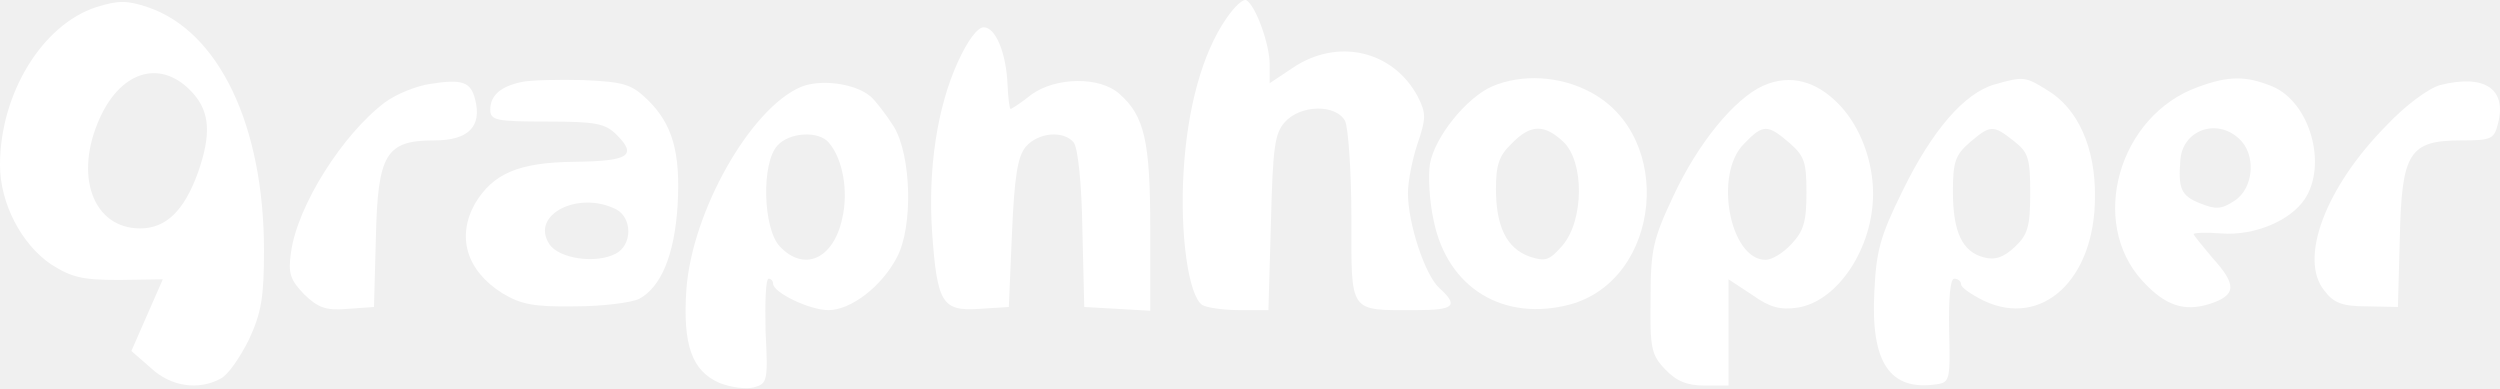
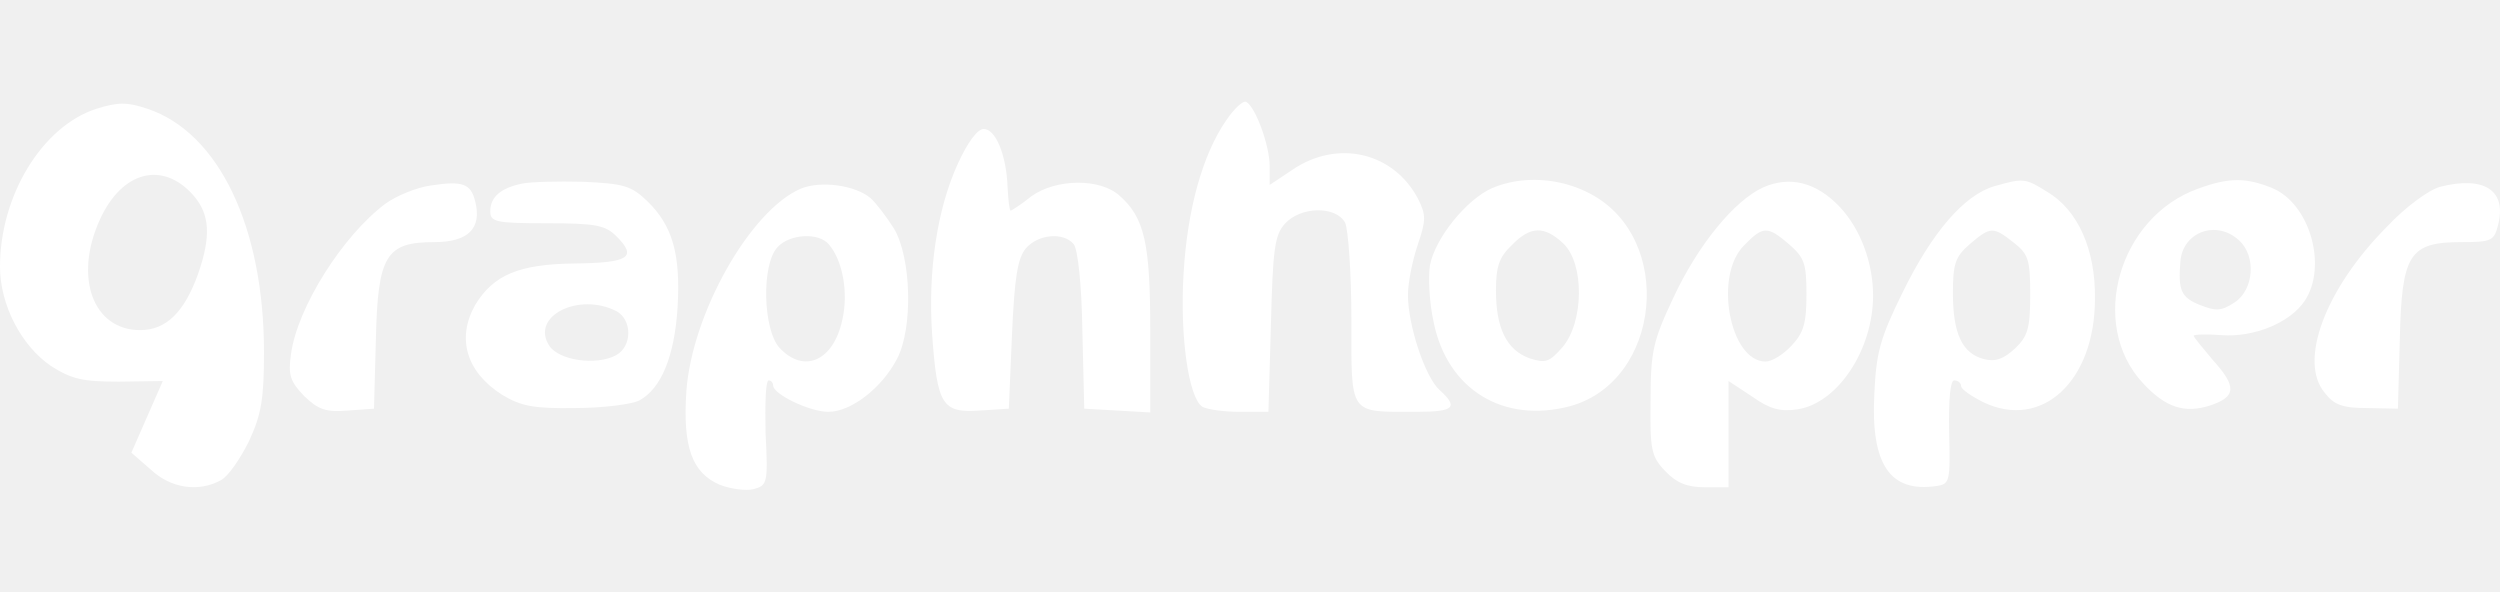
- <svg xmlns="http://www.w3.org/2000/svg" width="397.74" height="61.76" viewBox="0 0 397.74 61.76">
+ <svg xmlns="http://www.w3.org/2000/svg" width="397.74" height="94.13" viewBox="0 -16.18 397.74 94.13">
  <path fill="#FFFFFF" d="M15.3,1.14c-8.6,2.8 -15.3,13.8 -15.3,25.1 0,6.1 3.4,12.6 8.1,15.8 3.3,2.1 5,2.5 10.8,2.5l7,-0.1 -2.5,5.7 -2.5,5.7 3.1,2.7c3.2,3 7.6,3.6 11.1,1.7 1.2,-0.6 3.1,-3.4 4.5,-6.2 2,-4.3 2.4,-6.8 2.4,-14.2 0,-19.9 -7.2,-34.9 -18.5,-38.7 -3.3,-1.1 -4.7,-1.1 -8.2,-0zM30.8,14.94c2.6,3 2.8,6.5 0.7,12.5 -2.2,6.1 -5.1,8.9 -9.2,8.9 -7.5,-0 -10.6,-8.4 -6.4,-17.6 3.5,-7.7 10,-9.4 14.9,-3.8z" />
  <path fill="#FFFFFF" d="M195.1,2.94c-3.8,5.5 -6.2,14.2 -6.8,24.4 -0.6,10 0.8,19.8 3,21.2 0.7,0.4 3.3,0.8 5.9,0.8l4.6,-0 0.4,-13.9c0.3,-12 0.6,-14.2 2.2,-16 2.5,-2.8 8.1,-2.9 9.6,-0.2 0.5,1.1 1,8 1,15.4 0,15.4 -0.5,14.7 10.3,14.7 6.1,-0 6.8,-0.7 3.7,-3.5 -2.3,-2.1 -5,-10.3 -5,-15.1 0,-1.9 0.7,-5.4 1.5,-7.8 1.4,-4.1 1.4,-4.9 0.1,-7.5 -3.9,-7.4 -12.8,-9.5 -20,-4.6l-3.6,2.4 0,-3c0,-3.2 -2.2,-9.3 -3.7,-10.2 -0.5,-0.3 -1.9,1 -3.2,2.9z" />
  <path fill="#FFFFFF" d="M152.4,9.84c-3.3,7.2 -4.8,17.1 -4.1,27.2 0.8,11.2 1.6,12.5 7.5,12.1l4.7,-0.3 0.5,-11.7c0.4,-9.2 0.9,-12.2 2.2,-13.8 2,-2.3 6,-2.6 7.6,-0.7 0.7,0.8 1.3,6.7 1.4,13.8l0.3,12.4 5.3,0.3 5.2,0.3 0,-13.1c0,-13.8 -0.9,-17.9 -4.9,-21.4 -3.1,-2.8 -10.1,-2.7 -14,0.1 -1.6,1.3 -3.2,2.3 -3.3,2.3 -0.2,-0 -0.4,-1.7 -0.5,-3.8 -0.2,-5.1 -1.9,-9.2 -3.8,-9.2 -1,-0 -2.6,2.2 -4.1,5.5z" />
  <path fill="#FFFFFF" d="M68.5,13.34c-2.2,0.3 -5.4,1.6 -7.2,2.9 -6.8,5.1 -14,16.5 -15,23.9 -0.5,3.4 -0.1,4.4 2.1,6.7 2.2,2.1 3.4,2.6 6.9,2.3l4.2,-0.3 0.3,-11c0.3,-13.4 1.6,-15.5 9.3,-15.5 5.4,-0 7.6,-2.2 6.5,-6.5 -0.7,-2.8 -2,-3.3 -7.1,-2.5z" />
  <path fill="#FFFFFF" d="M83,13.04c-3.3,0.7 -5,2.1 -5,4.4 0,1.7 0.9,1.9 9,1.9 7.8,-0 9.3,0.3 11.1,2.1 3.3,3.3 2,4.2 -6.7,4.3 -8.8,0.1 -12.9,1.8 -15.8,6.6 -3,5.3 -1.4,10.7 4.3,14.3 3,1.8 5,2.2 11.6,2.1 4.4,-0 9,-0.6 10.2,-1.2 3.5,-1.9 5.6,-7 6.1,-14.8 0.5,-8.5 -0.8,-13 -4.8,-16.9 -2.6,-2.5 -3.8,-2.8 -10.2,-3.1 -4,-0.1 -8.4,-0 -9.8,0.3zM98.1,33.34c2.5,1.4 2.5,5.6 -0.1,7 -3.2,1.7 -9.1,0.8 -10.6,-1.5 -3.1,-4.7 4.7,-8.6 10.7,-5.5z" />
  <path fill="#FFFFFF" d="M127.4,13.84c-8,3.4 -17.3,19.8 -18.2,32.2 -0.6,8.9 0.9,13 5.3,14.9 1.8,0.7 4.2,1 5.4,0.7 2.2,-0.6 2.3,-1 1.9,-8.9 -0.1,-4.6 0,-8.4 0.5,-8.4 0.4,-0 0.7,0.4 0.7,0.8 0,1.4 5.8,4.2 8.8,4.2 3.6,-0 8.5,-3.8 10.9,-8.4 2.6,-4.9 2.3,-16.2 -0.5,-20.8 -1.2,-1.9 -2.9,-4.1 -3.7,-4.8 -2.5,-2.1 -8,-2.8 -11.1,-1.5zM131.9,22.74c2.2,2.6 3.1,7.7 2.1,12 -1.4,6.5 -6.1,8.6 -10,4.4 -2.6,-2.9 -2.9,-13.2 -0.3,-16 1.9,-2.1 6.6,-2.4 8.2,-0.4z" />
  <path fill="#FFFFFF" d="M237.4,13.74c-4.1,1.8 -9.1,8 -9.9,12.3 -0.3,1.9 -0.1,6 0.6,9.1 2.2,10.7 11.1,16.1 21.7,13.3 14.5,-4 16.7,-26.7 3.2,-33.8 -4.9,-2.6 -10.9,-2.9 -15.6,-0.9zM248.7,22.54c3.4,3.2 3.3,12.5 -0.1,16.5 -2.1,2.4 -2.7,2.6 -5.2,1.8 -3.7,-1.3 -5.4,-4.8 -5.4,-10.8 0,-3.8 0.5,-5.3 2.5,-7.2 3,-3.1 5.2,-3.1 8.2,-0.3z" />
  <path fill="#FFFFFF" d="M280.5,13.64c-4.6,2.1 -10.4,9.2 -14.3,17.6 -3.2,6.8 -3.6,8.5 -3.6,16.3 -0.1,7.8 0.1,8.9 2.3,11.2 1.8,1.9 3.5,2.6 6.3,2.6l3.8,-0 0,-8.5 0,-8.4 3.8,2.5c2.8,2 4.5,2.4 7.2,2 6.4,-1 12,-9.5 12,-18.1 0,-5.2 -2,-10.6 -5.3,-14.1 -3.7,-3.9 -7.9,-5 -12.2,-3.1zM284.7,22.74c2.4,2.1 2.7,3.1 2.7,7.9 0,4.5 -0.4,6.1 -2.4,8.2 -1.3,1.4 -3.1,2.5 -4.1,2.5 -5.7,-0 -8.3,-13.7 -3.4,-18.5 3,-3.1 3.7,-3.1 7.2,-0.1z" />
  <path fill="#FFFFFF" d="M317.3,13.44c-4.8,1.4 -9.9,7.3 -14.6,16.9 -3.6,7.3 -4.2,9.6 -4.5,16.1 -0.6,11.3 2.5,15.8 9.9,14.7 2.1,-0.3 2.2,-0.7 2,-8.6 -0.1,-5.3 0.2,-8.2 0.8,-8.2 0.6,-0 1.1,0.4 1.1,0.9 0,0.5 1.6,1.6 3.6,2.6 9.3,4.4 17.7,-3.4 17.7,-16.5 0.1,-7.8 -2.7,-14.1 -7.6,-17 -3.5,-2.2 -3.8,-2.2 -8.4,-0.9zM320.4,22.44c2.3,1.8 2.6,2.7 2.6,8.3 0,5.3 -0.4,6.6 -2.4,8.5 -1.8,1.7 -3.2,2.2 -5,1.7 -3.4,-0.9 -4.9,-4 -4.9,-10.5 0,-4.7 0.4,-5.8 2.7,-7.8 3.3,-2.8 3.7,-2.8 7,-0.2z" />
  <path fill="#FFFFFF" d="M349.7,13.84c-12.6,4.5 -17.5,21.5 -8.8,30.9 3.6,3.9 6.6,4.9 10.7,3.6 4.2,-1.4 4.3,-3 0.4,-7.3 -1.6,-1.9 -3,-3.6 -3,-3.8 0,-0.2 2,-0.3 4.4,-0.1 5.2,0.4 11,-2 13.3,-5.5 3.6,-5.5 0.8,-15.4 -5.2,-17.9 -4.2,-1.7 -6.9,-1.7 -11.8,0.1zM356.2,22.04c2.8,2.5 2.4,7.9 -0.7,9.9 -2.1,1.4 -3,1.4 -5.5,0.4 -3,-1.2 -3.5,-2.3 -3.1,-7 0.4,-4.6 5.7,-6.6 9.3,-3.3z" />
  <path fill="#FFFFFF" d="M388.2,13.54c-1.8,0.5 -5.5,3.2 -8.5,6.4 -9.8,9.9 -14,21.3 -9.9,26.3 1.5,2 2.9,2.5 6.8,2.5l4.9,0.1 0.3,-11c0.3,-13.6 1.5,-15.5 9.8,-15.5 4.7,-0 5.2,-0.2 5.8,-2.6 1.5,-5.6 -2.1,-8 -9.2,-6.2z" />
</svg>
